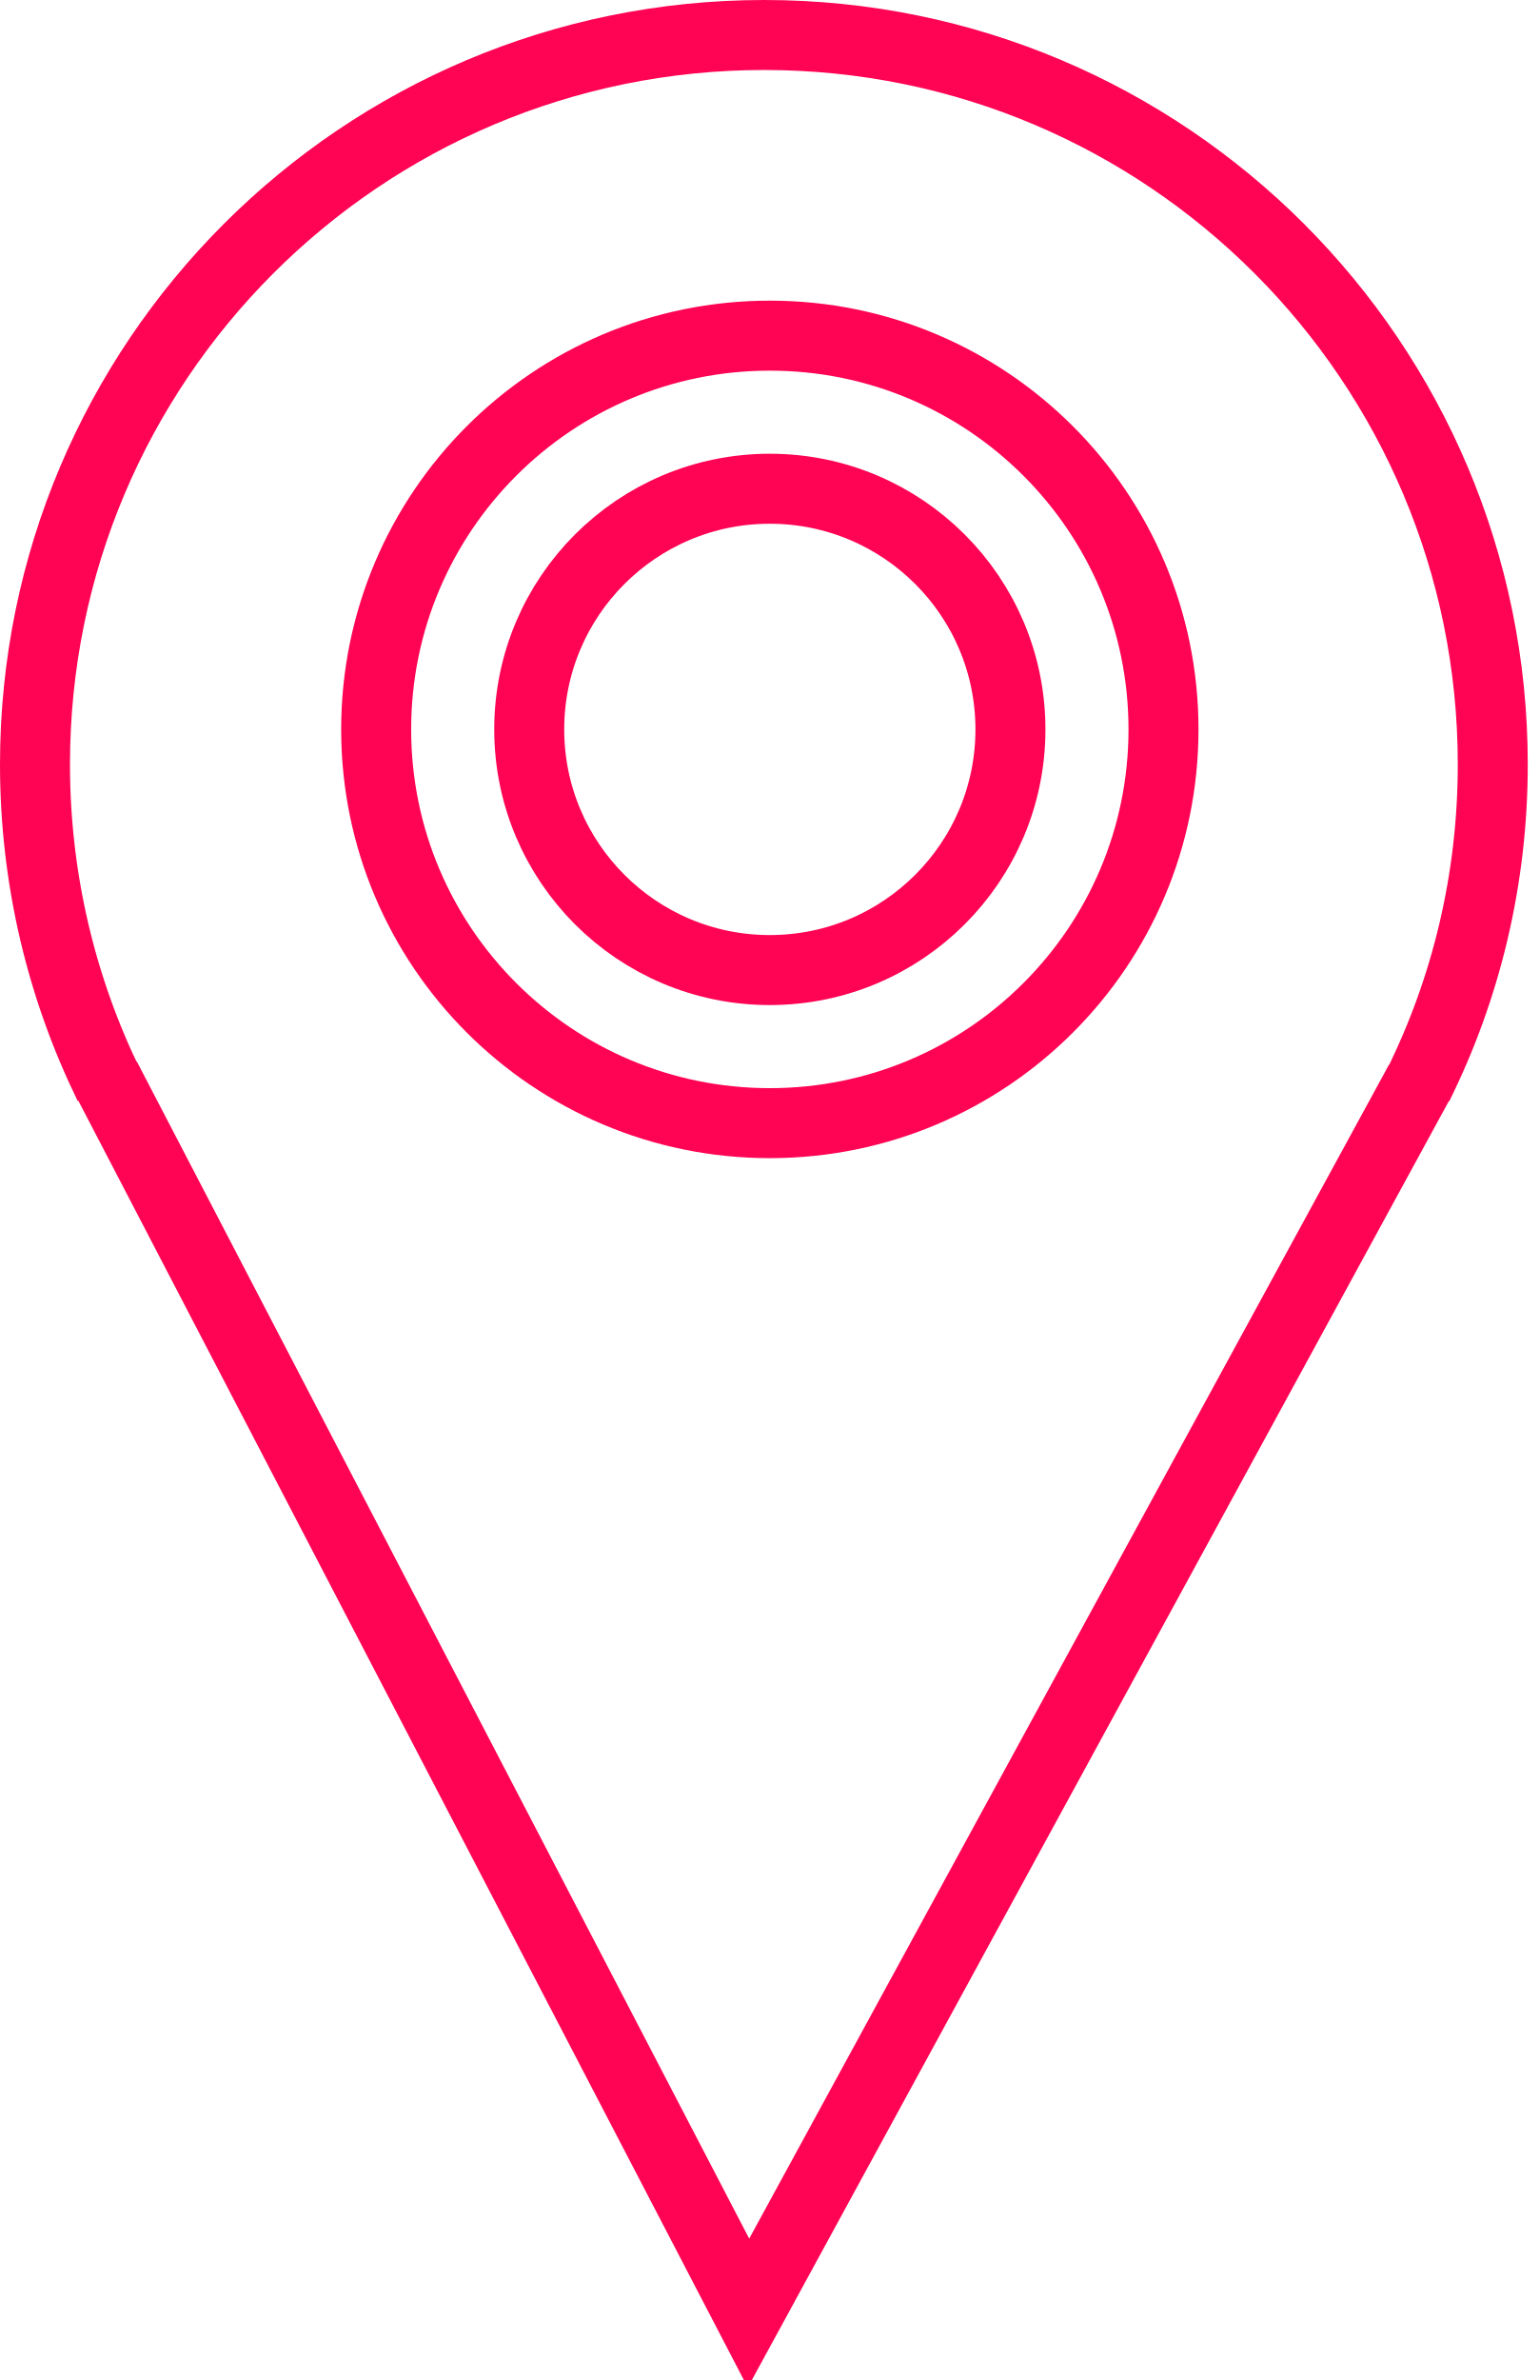
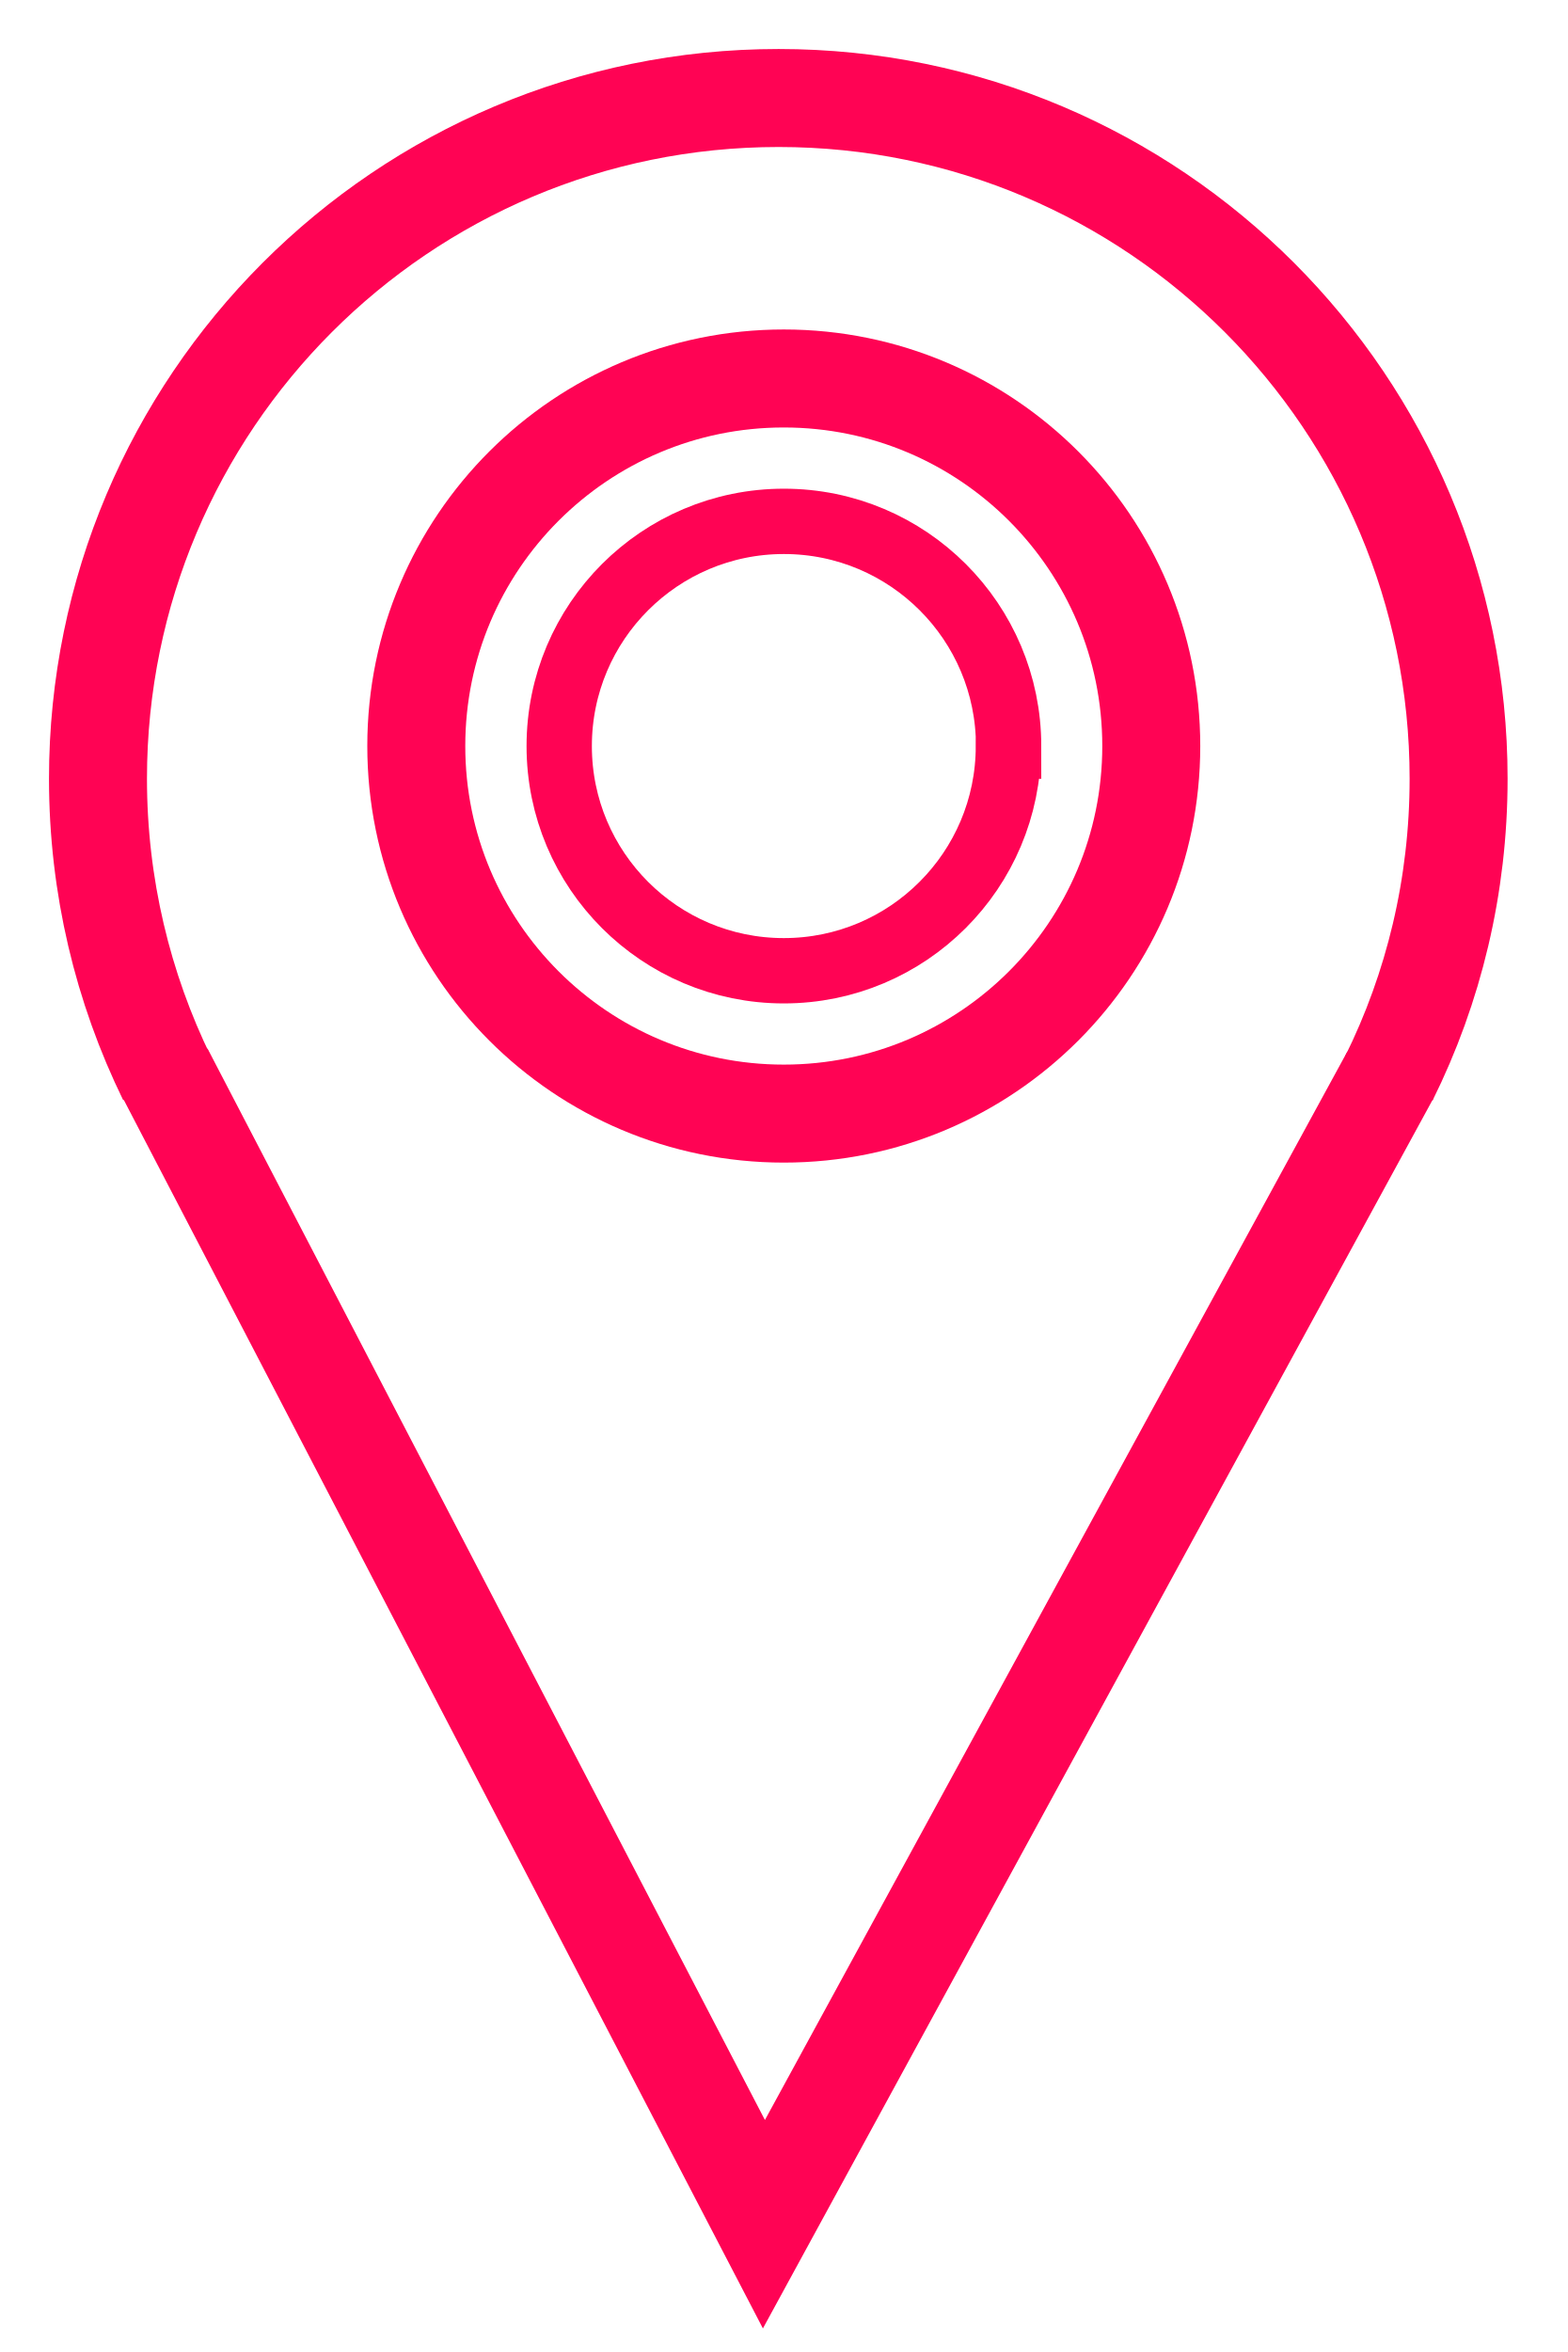
- <svg xmlns="http://www.w3.org/2000/svg" width="22px" height="34px" viewBox="0 0 22 34" version="1.1">
-   <defs />
-   <g id="MVP" stroke="none" stroke-width="1" fill="none" fill-rule="evenodd">
-     <g id="SkillWill_Home_Desktop_Skills_Results_Profile" transform="translate(-763, -324)" stroke="#FF0354">
-       <g id="Profil-Layer-centered">
-         <g id="Group-28" transform="translate(567, 90)">
-           <g id="Group-17" transform="translate(89, 234)">
-             <g id="Page-1" transform="translate(107, 0)">
-               <path d="M20.26,15.51 C20.95,14.12 21.33,12.56 21.33,10.92 C21.33,5.17 16.67,0.5 10.92,0.5 C5.16,0.5 0.5,5.17 0.5,10.92 C0.5,12.56 0.88,14.12 1.56,15.51" id="Stroke-1" />
-               <polyline id="Stroke-3" points="1.512 15.396 10.695 33.044 20.284 15.453" />
-               <path d="M16.625,10.42 C16.625,13.526 14.106,16.045 11,16.045 C7.894,16.045 5.375,13.526 5.375,10.42 C5.375,7.314 7.894,4.795 11,4.795 C14.106,4.795 16.625,7.314 16.625,10.42 Z" id="Stroke-5" />
-               <path d="M14.438,10.42 C14.438,12.318 12.899,13.858 10.999,13.858 C9.101,13.858 7.562,12.318 7.562,10.42 C7.562,8.522 9.101,6.982 10.999,6.982 C12.899,6.982 14.438,8.522 14.438,10.42 Z" id="Stroke-7" />
-             </g>
-           </g>
-         </g>
-       </g>
-     </g>
+ <svg xmlns="http://www.w3.org/2000/svg" viewBox="0 0 24 36">
+   <g fill="none" fill-rule="evenodd" stroke="#FF0354">
+     <path stroke-width="1.5" d="M21.26 16.51c.69-1.39 1.07-2.95 1.07-4.59 0-5.75-4.66-10.42-10.41-10.42C6.16 1.5 1.5 6.17 1.5 11.92c0 1.64.38 3.2 1.06 4.59" />
+     <path stroke-width="1.5" d="M2.512 16.396l9.183 17.648 9.59-17.59" />
+     <path stroke-width="1.5" d="M17.625 11.42a5.626 5.626 0 1 1-11.252-.002 5.626 5.626 0 0 1 11.252.002z" />
+     <path d="M15.438 11.42a3.438 3.438 0 1 1-6.877 0 3.438 3.438 0 0 1 6.88 0z" />
  </g>
</svg>
